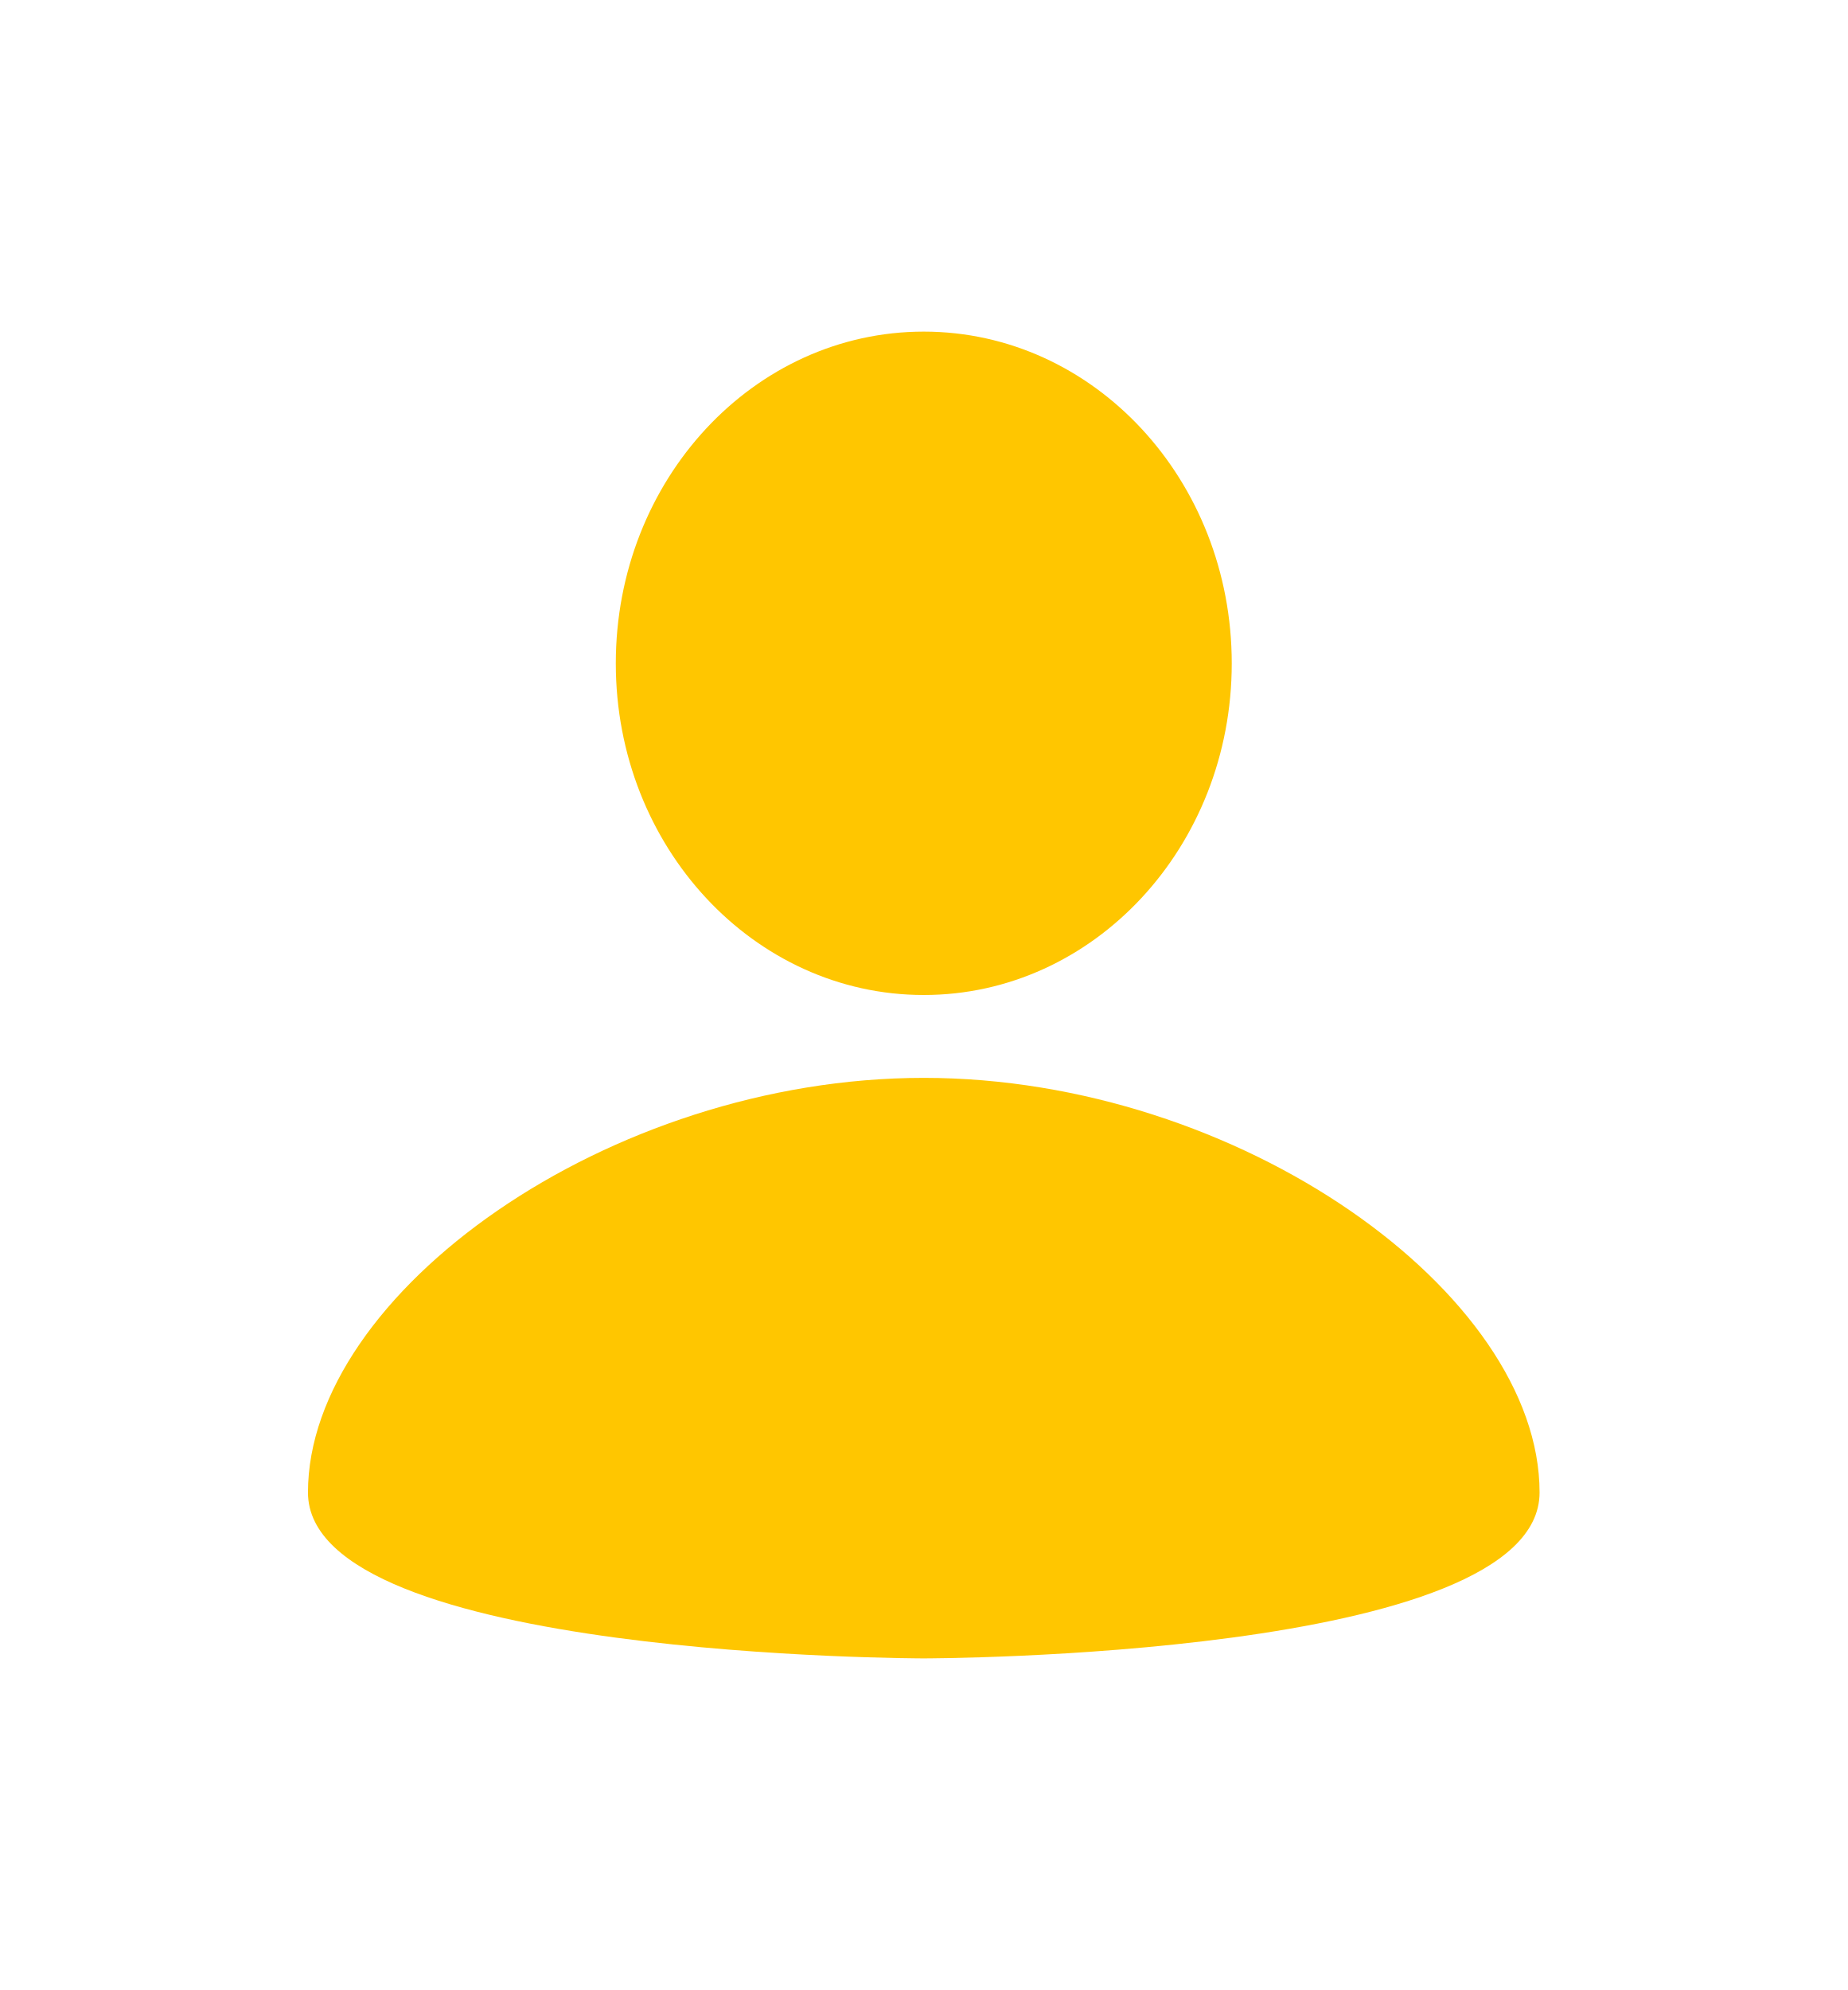
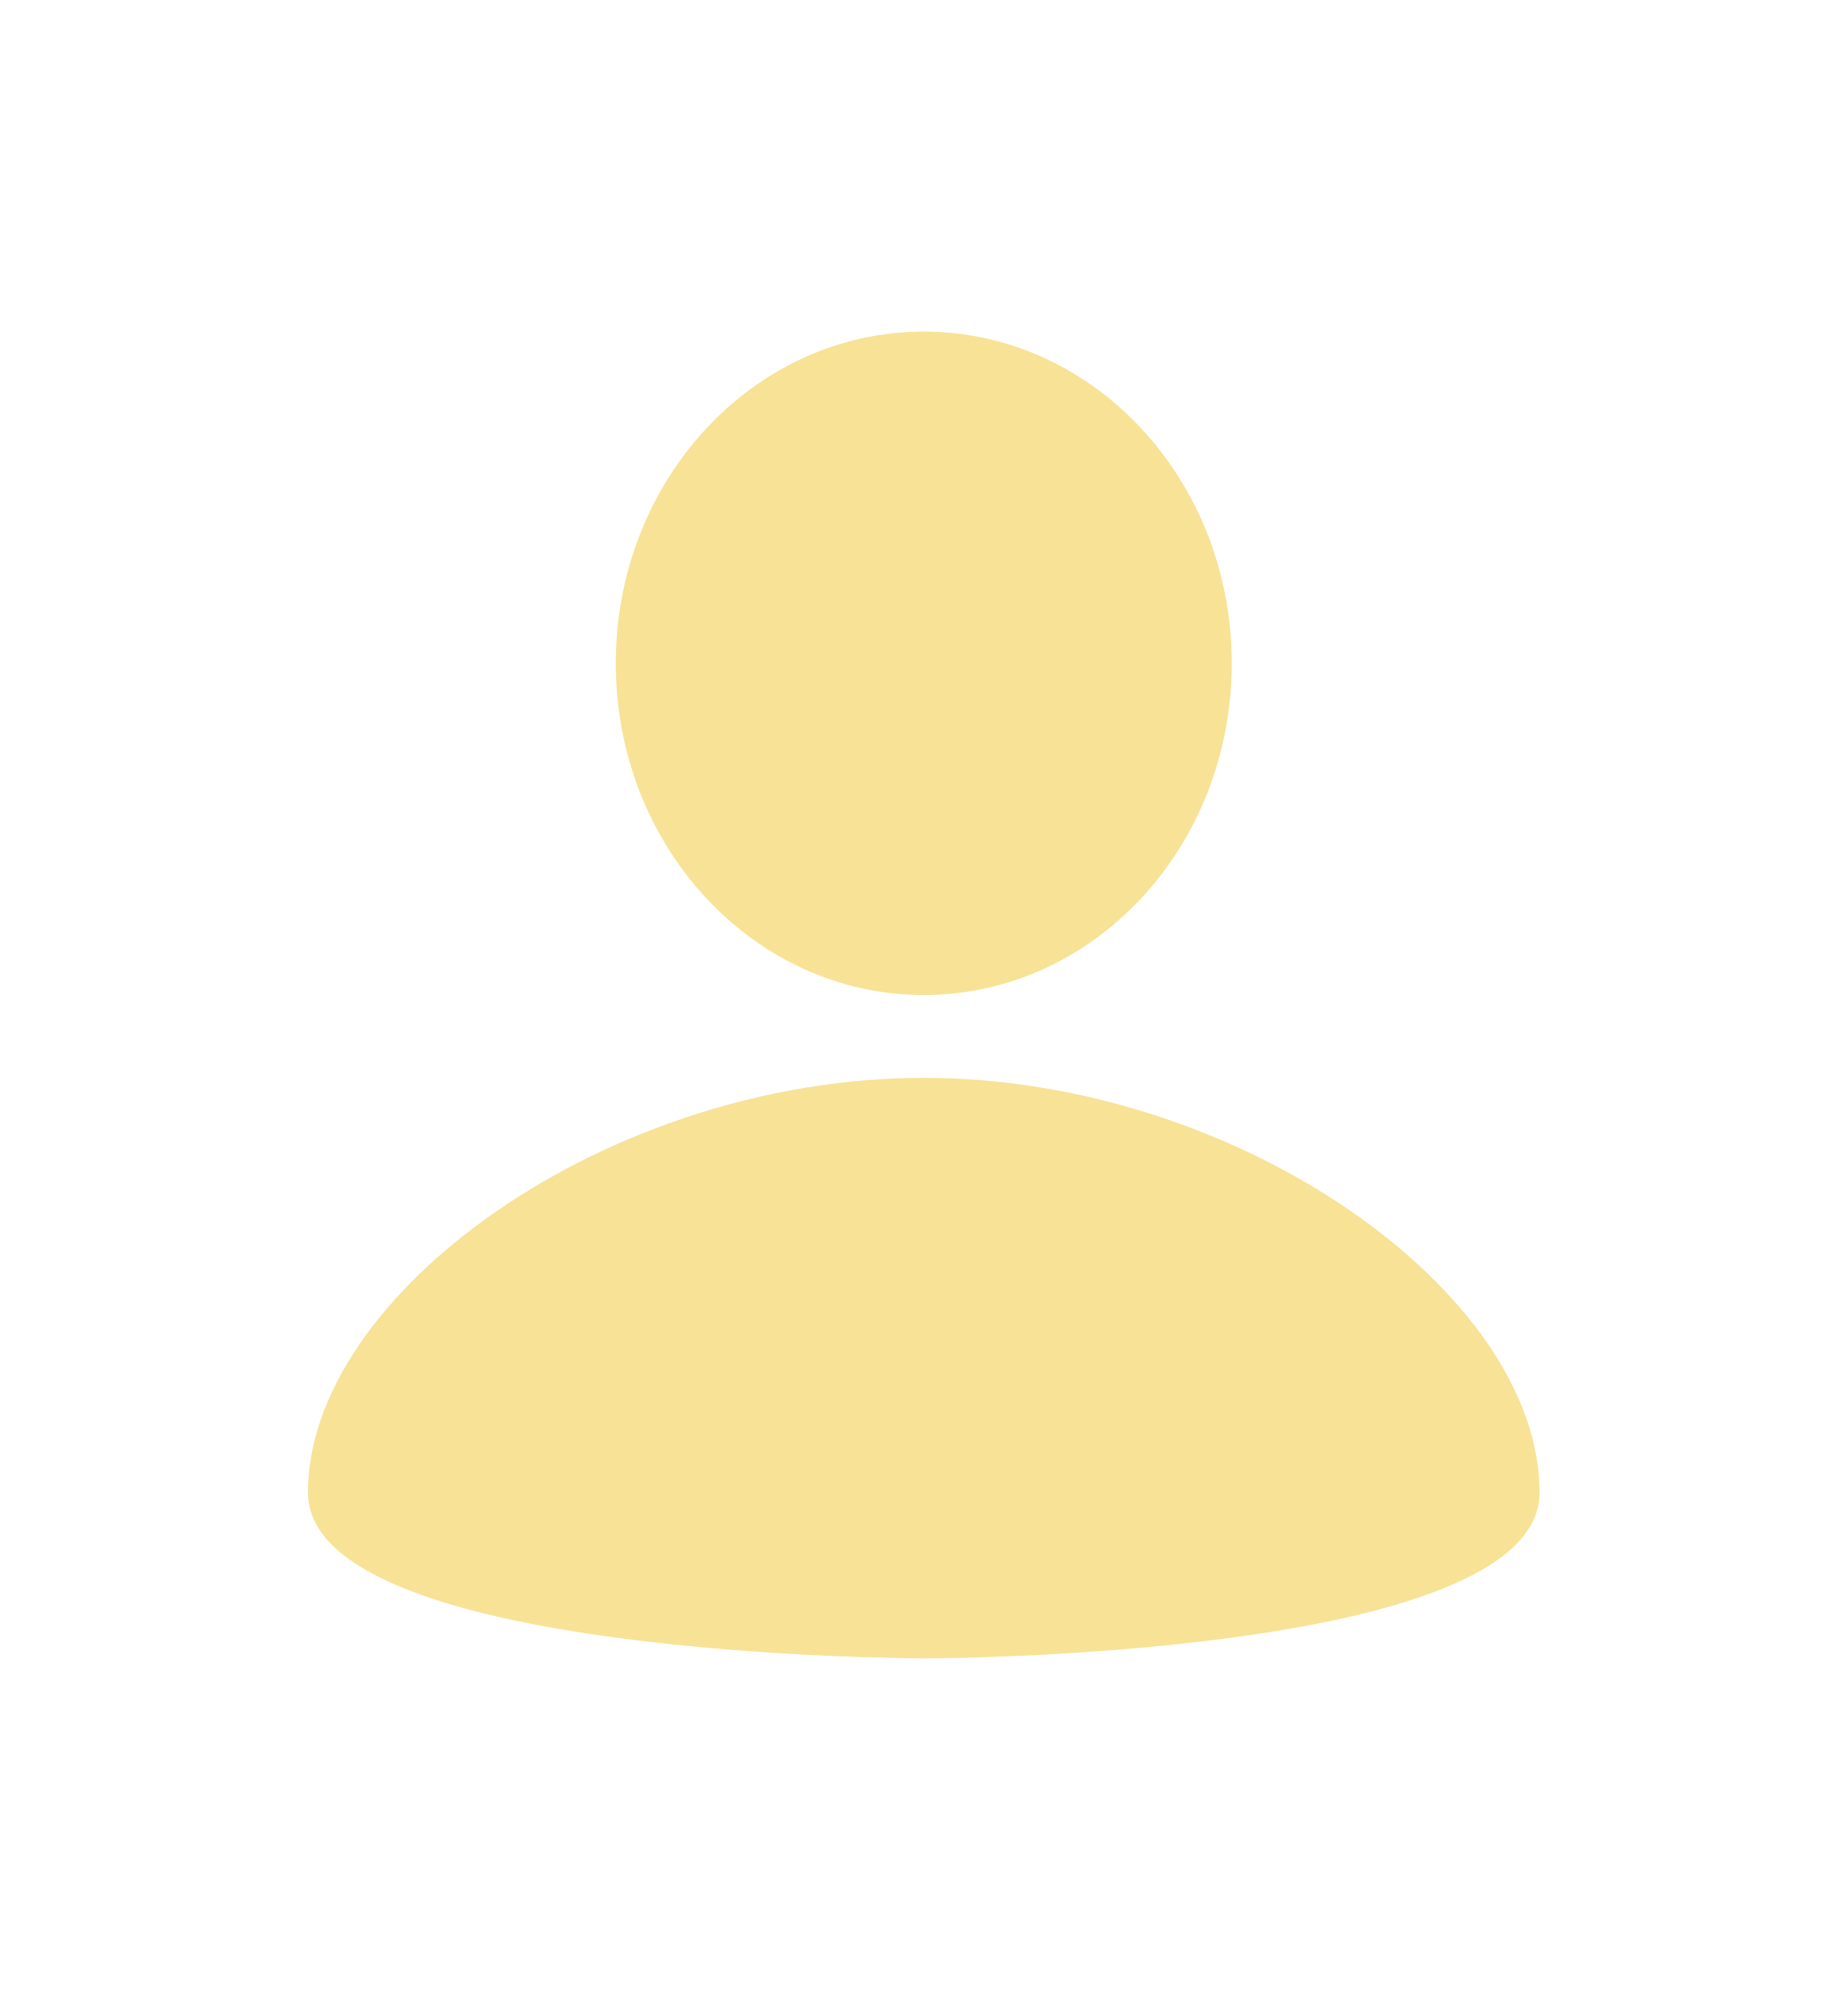
<svg xmlns="http://www.w3.org/2000/svg" width="13" height="14" viewBox="0 0 13 14" fill="none">
-   <path d="M6.5 2.333C7.697 2.333 8.667 3.377 8.667 4.667C8.667 5.956 7.697 7 6.5 7C5.303 7 4.333 5.956 4.333 4.667C4.333 3.377 5.303 2.333 6.5 2.333ZM6.5 11.667C6.5 11.667 10.833 11.667 10.833 10.5C10.833 9.1 8.721 7.583 6.5 7.583C4.279 7.583 2.167 9.1 2.167 10.5C2.167 11.667 6.5 11.667 6.5 11.667Z" fill="#FFC600" />
+   <path d="M6.5 2.333C7.697 2.333 8.667 3.378 8.667 4.667C8.667 5.956 7.697 7 6.5 7C5.303 7 4.333 5.956 4.333 4.667C4.333 3.378 5.303 2.333 6.5 2.333ZM6.5 11.667C6.5 11.667 10.833 11.667 10.833 10.5C10.833 9.1 8.721 7.583 6.5 7.583C4.279 7.583 2.167 9.1 2.167 10.5C2.167 11.667 6.5 11.667 6.5 11.667Z" fill="#F7E296" />
</svg>
